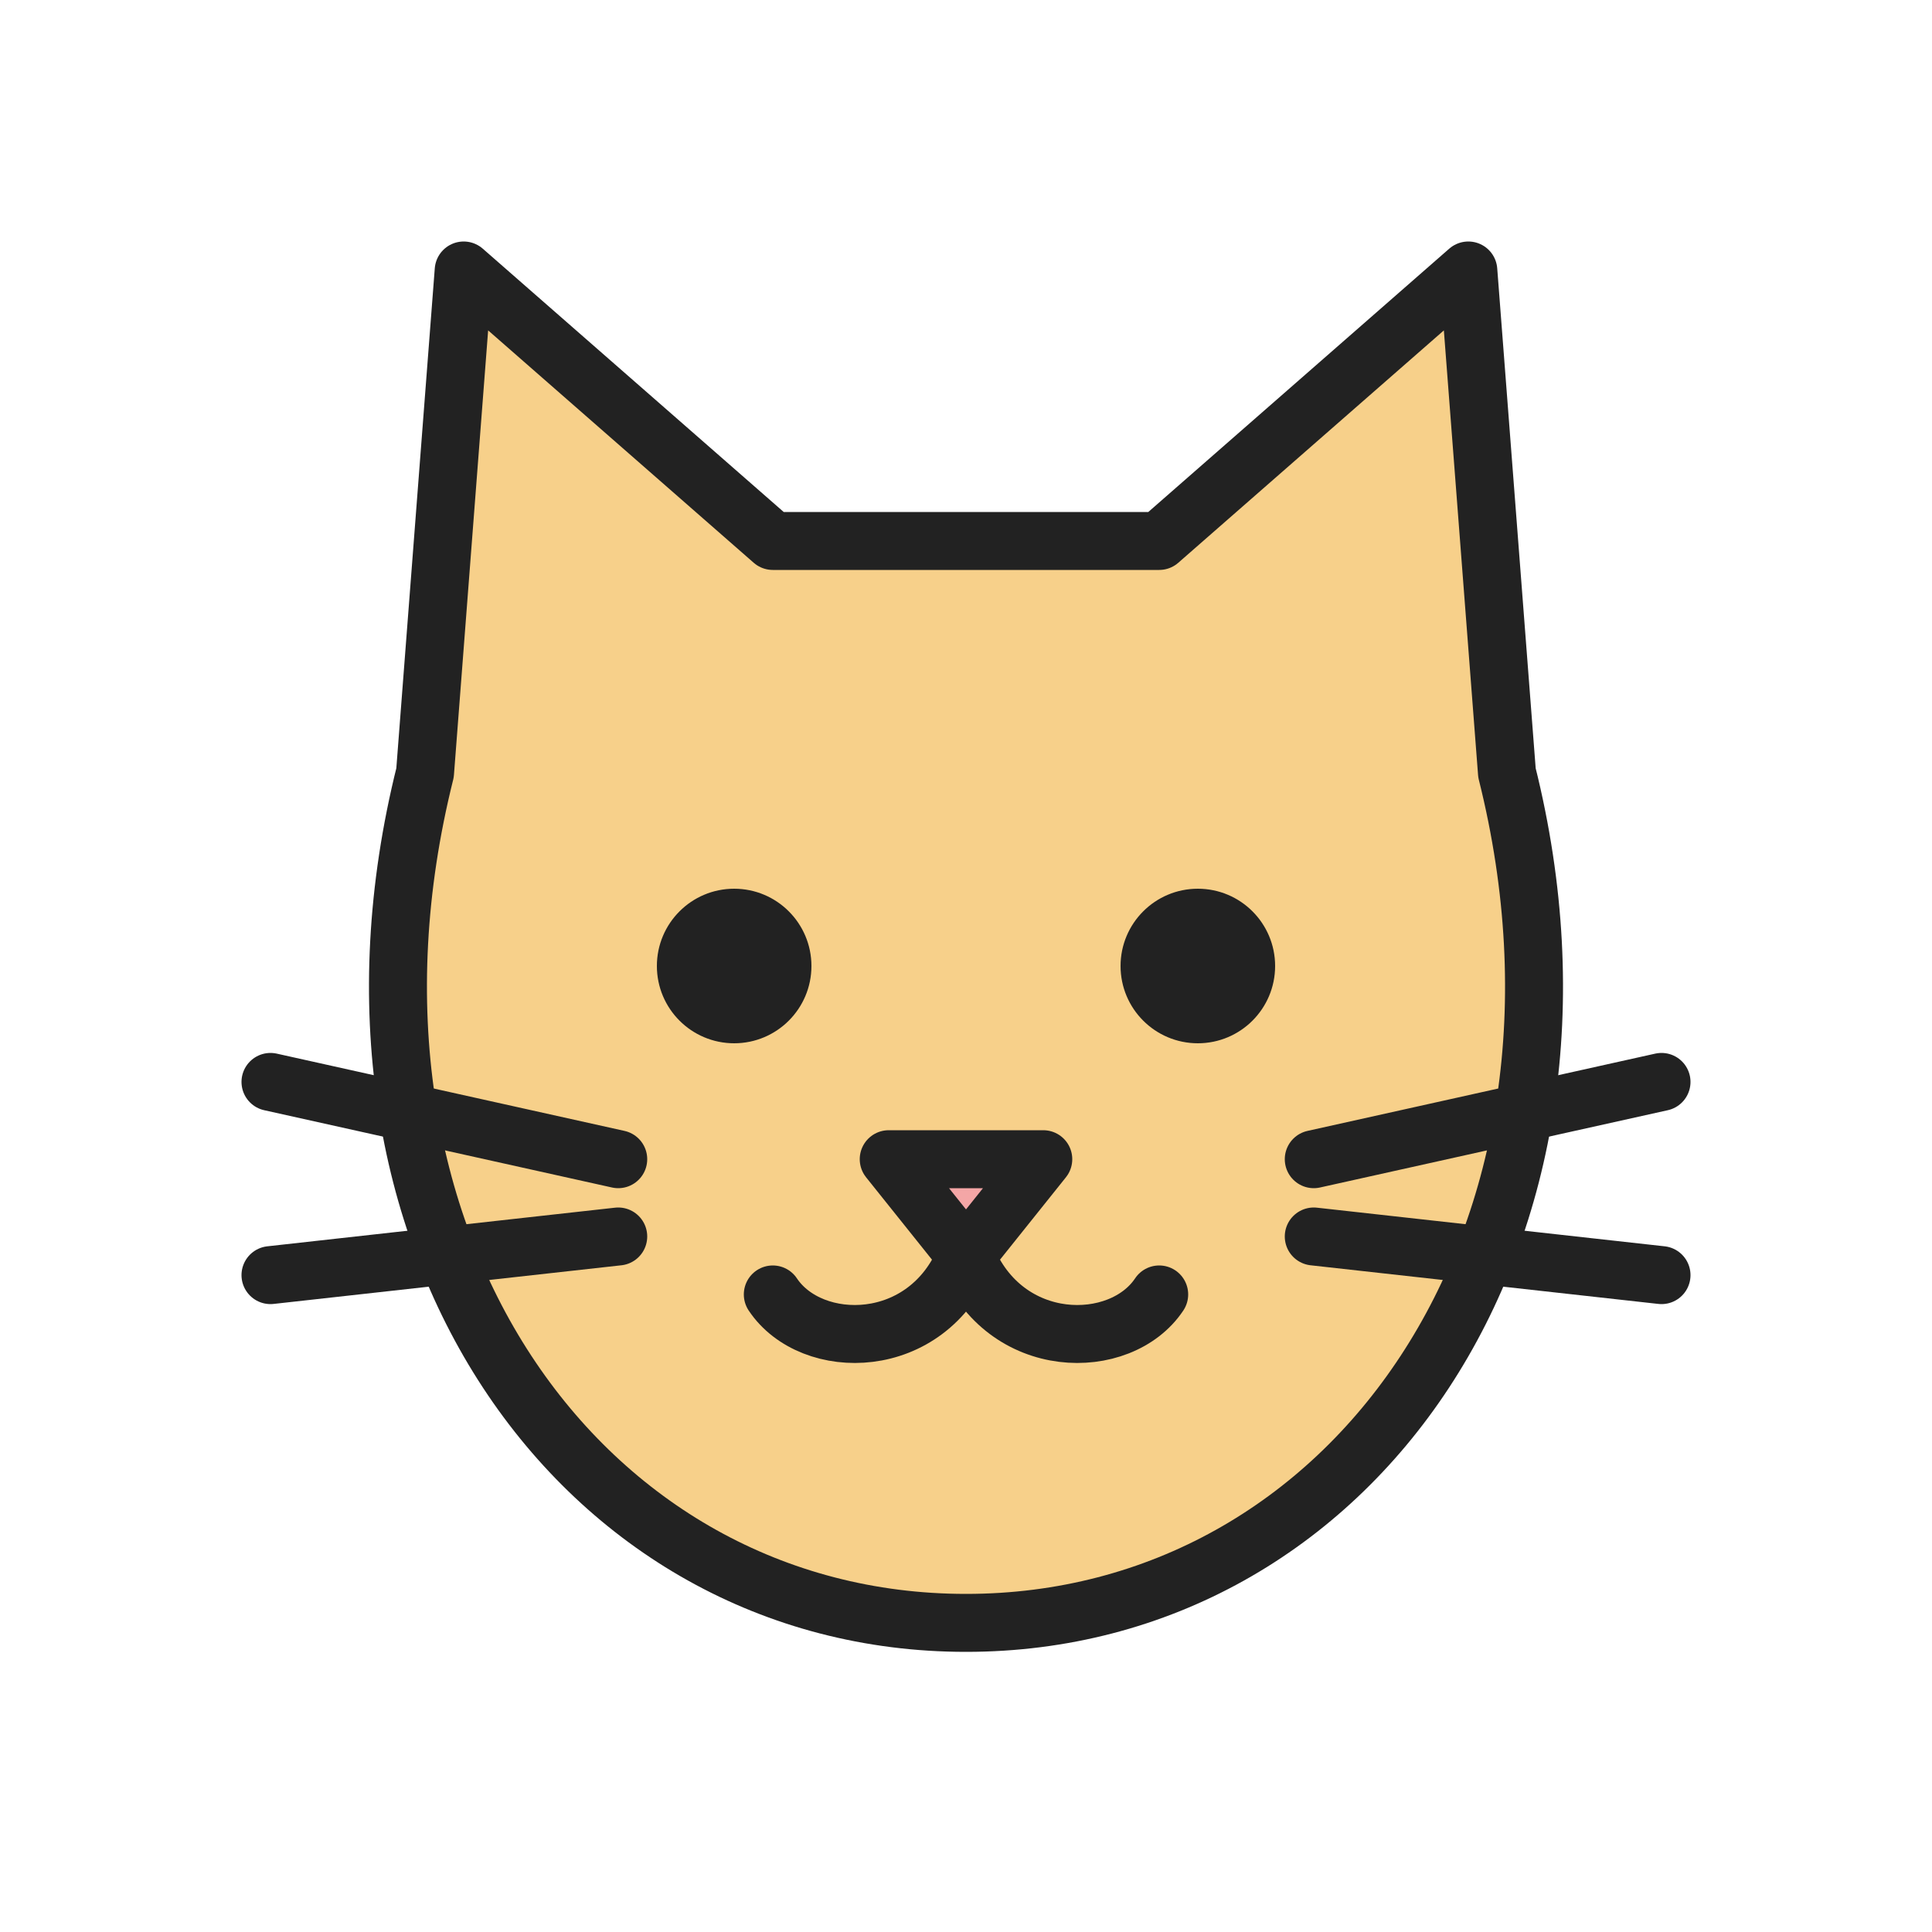
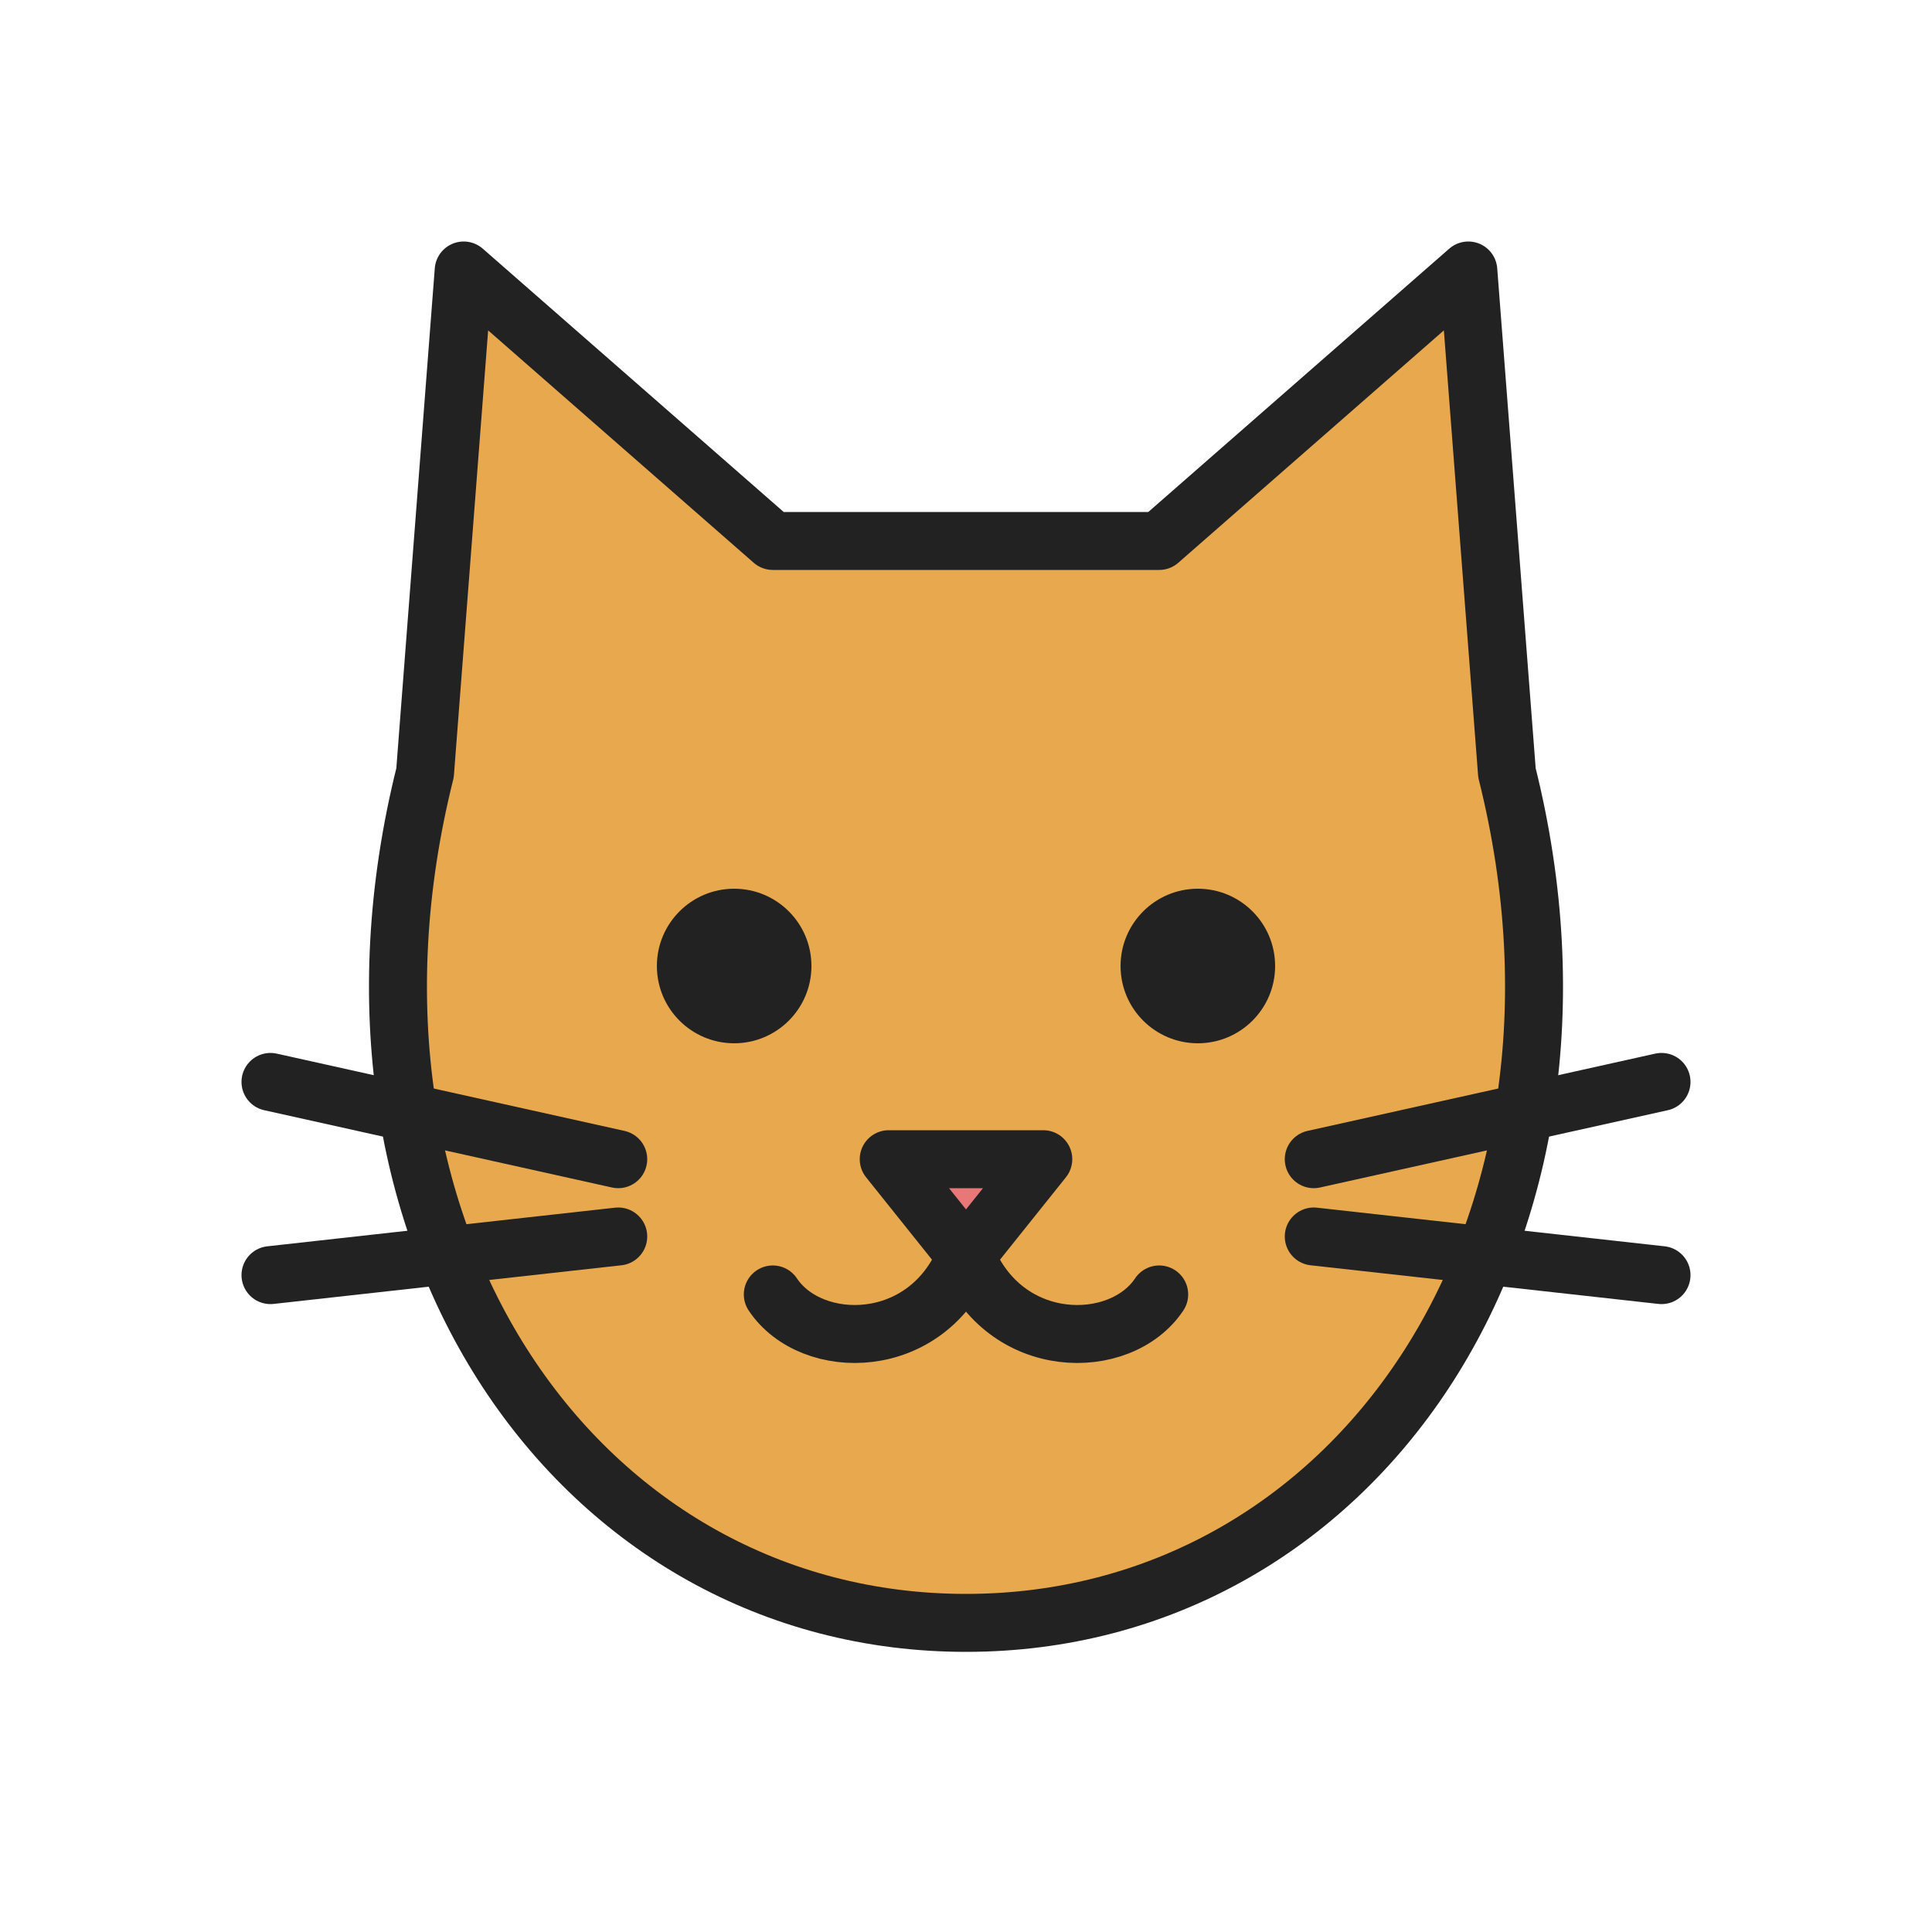
<svg xmlns="http://www.w3.org/2000/svg" viewBox="0 0 100 100">
-   <path d="M22 40 L24 14 L40 28 L60 28 L76 14 L78 40 C84 64 70 84 50 84 C30 84 16 64 22 40 Z" fill="#F7D08A" stroke="#222" stroke-width="3" stroke-linejoin="round" stroke-linecap="round" />
+   <path d="M22 40 L24 14 L40 28 L60 28 L76 14 L78 40 C84 64 70 84 50 84 C30 84 16 64 22 40 Z" fill="#E8A84E" stroke="#222" stroke-width="3" stroke-linejoin="round" stroke-linecap="round" />
  <circle cx="38" cy="50" r="4" fill="#222" />
  <circle cx="62" cy="50" r="4" fill="#222" />
-   <path d="M46 60 L54 60 L50 65 Z" fill="#F4A6A6" stroke="#222" stroke-width="3" stroke-linejoin="round" stroke-linecap="round" />
+   <path d="M46 60 L54 60 L50 65 Z" fill="#E87878" stroke="#222" stroke-width="3" stroke-linejoin="round" stroke-linecap="round" />
  <path d="M50 65 C48 70 42 70 40 67 M50 65 C52 70 58 70 60 67" fill="none" stroke="#222" stroke-width="3" stroke-linejoin="round" stroke-linecap="round" />
  <path d="M14 56 L32 60 M14 66 L32 64 M86 56 L68 60 M86 66 L68 64" fill="none" stroke="#222" stroke-width="3" stroke-linejoin="round" stroke-linecap="round" />
</svg>
